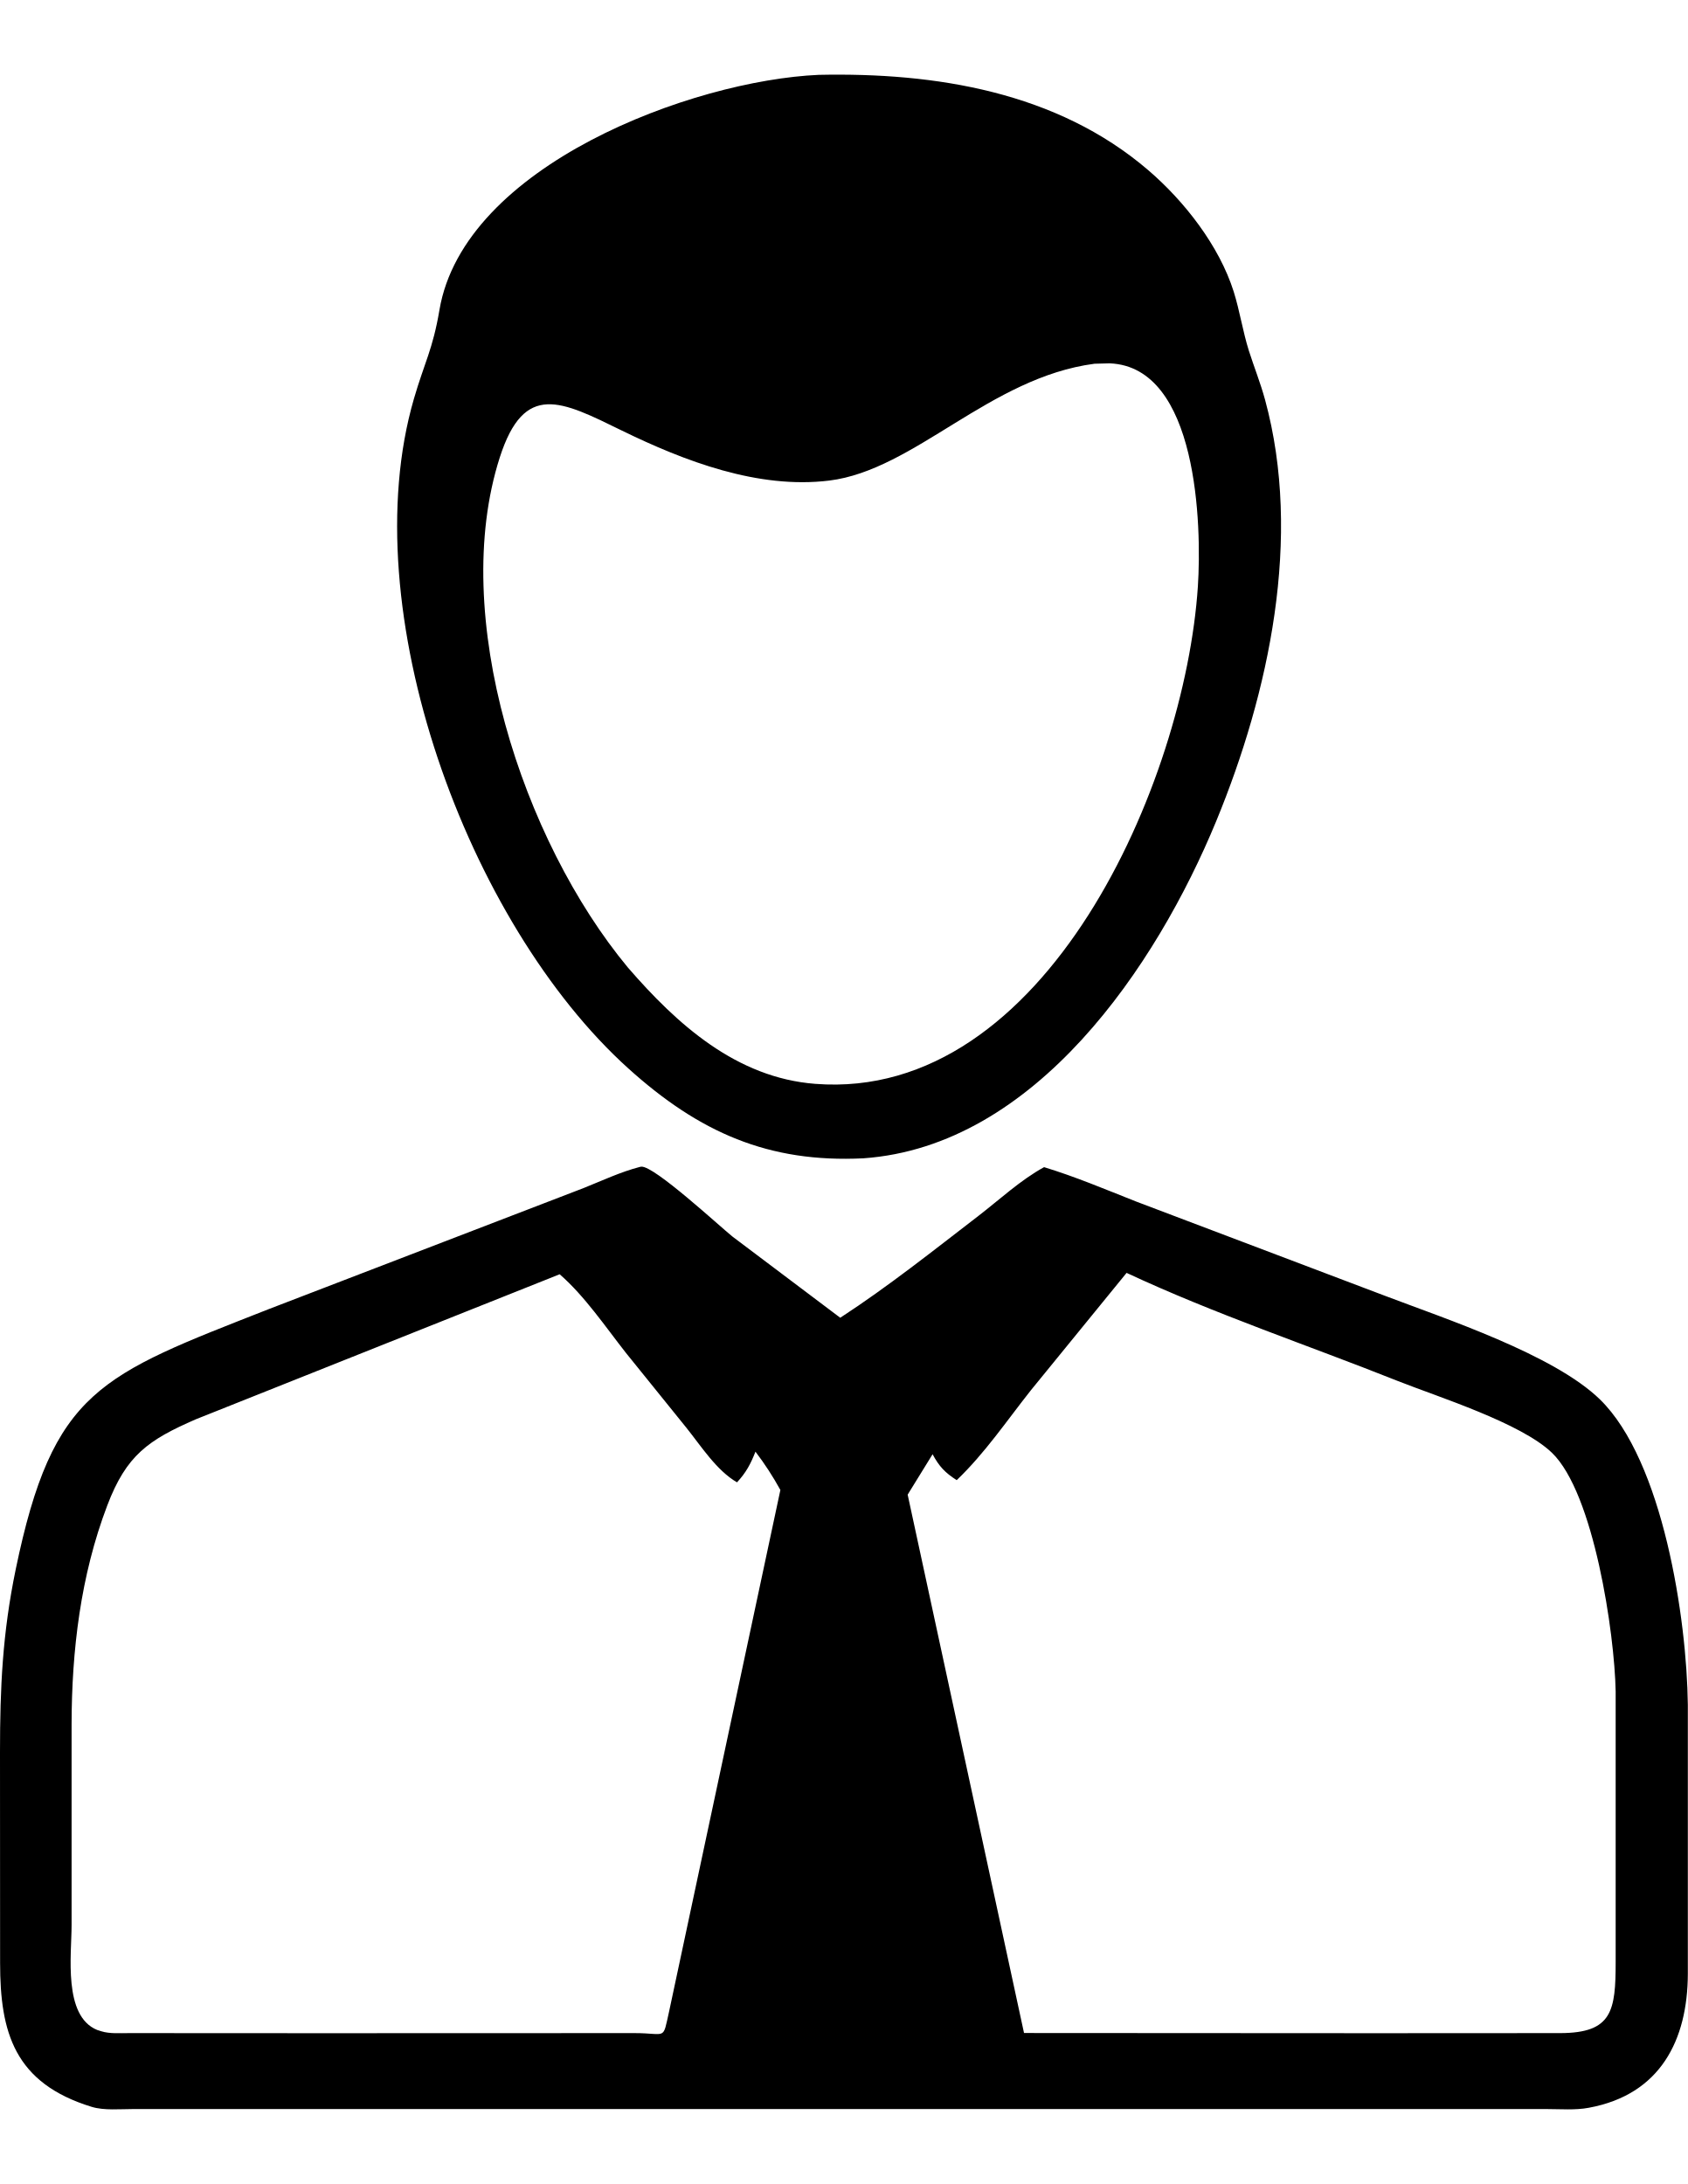
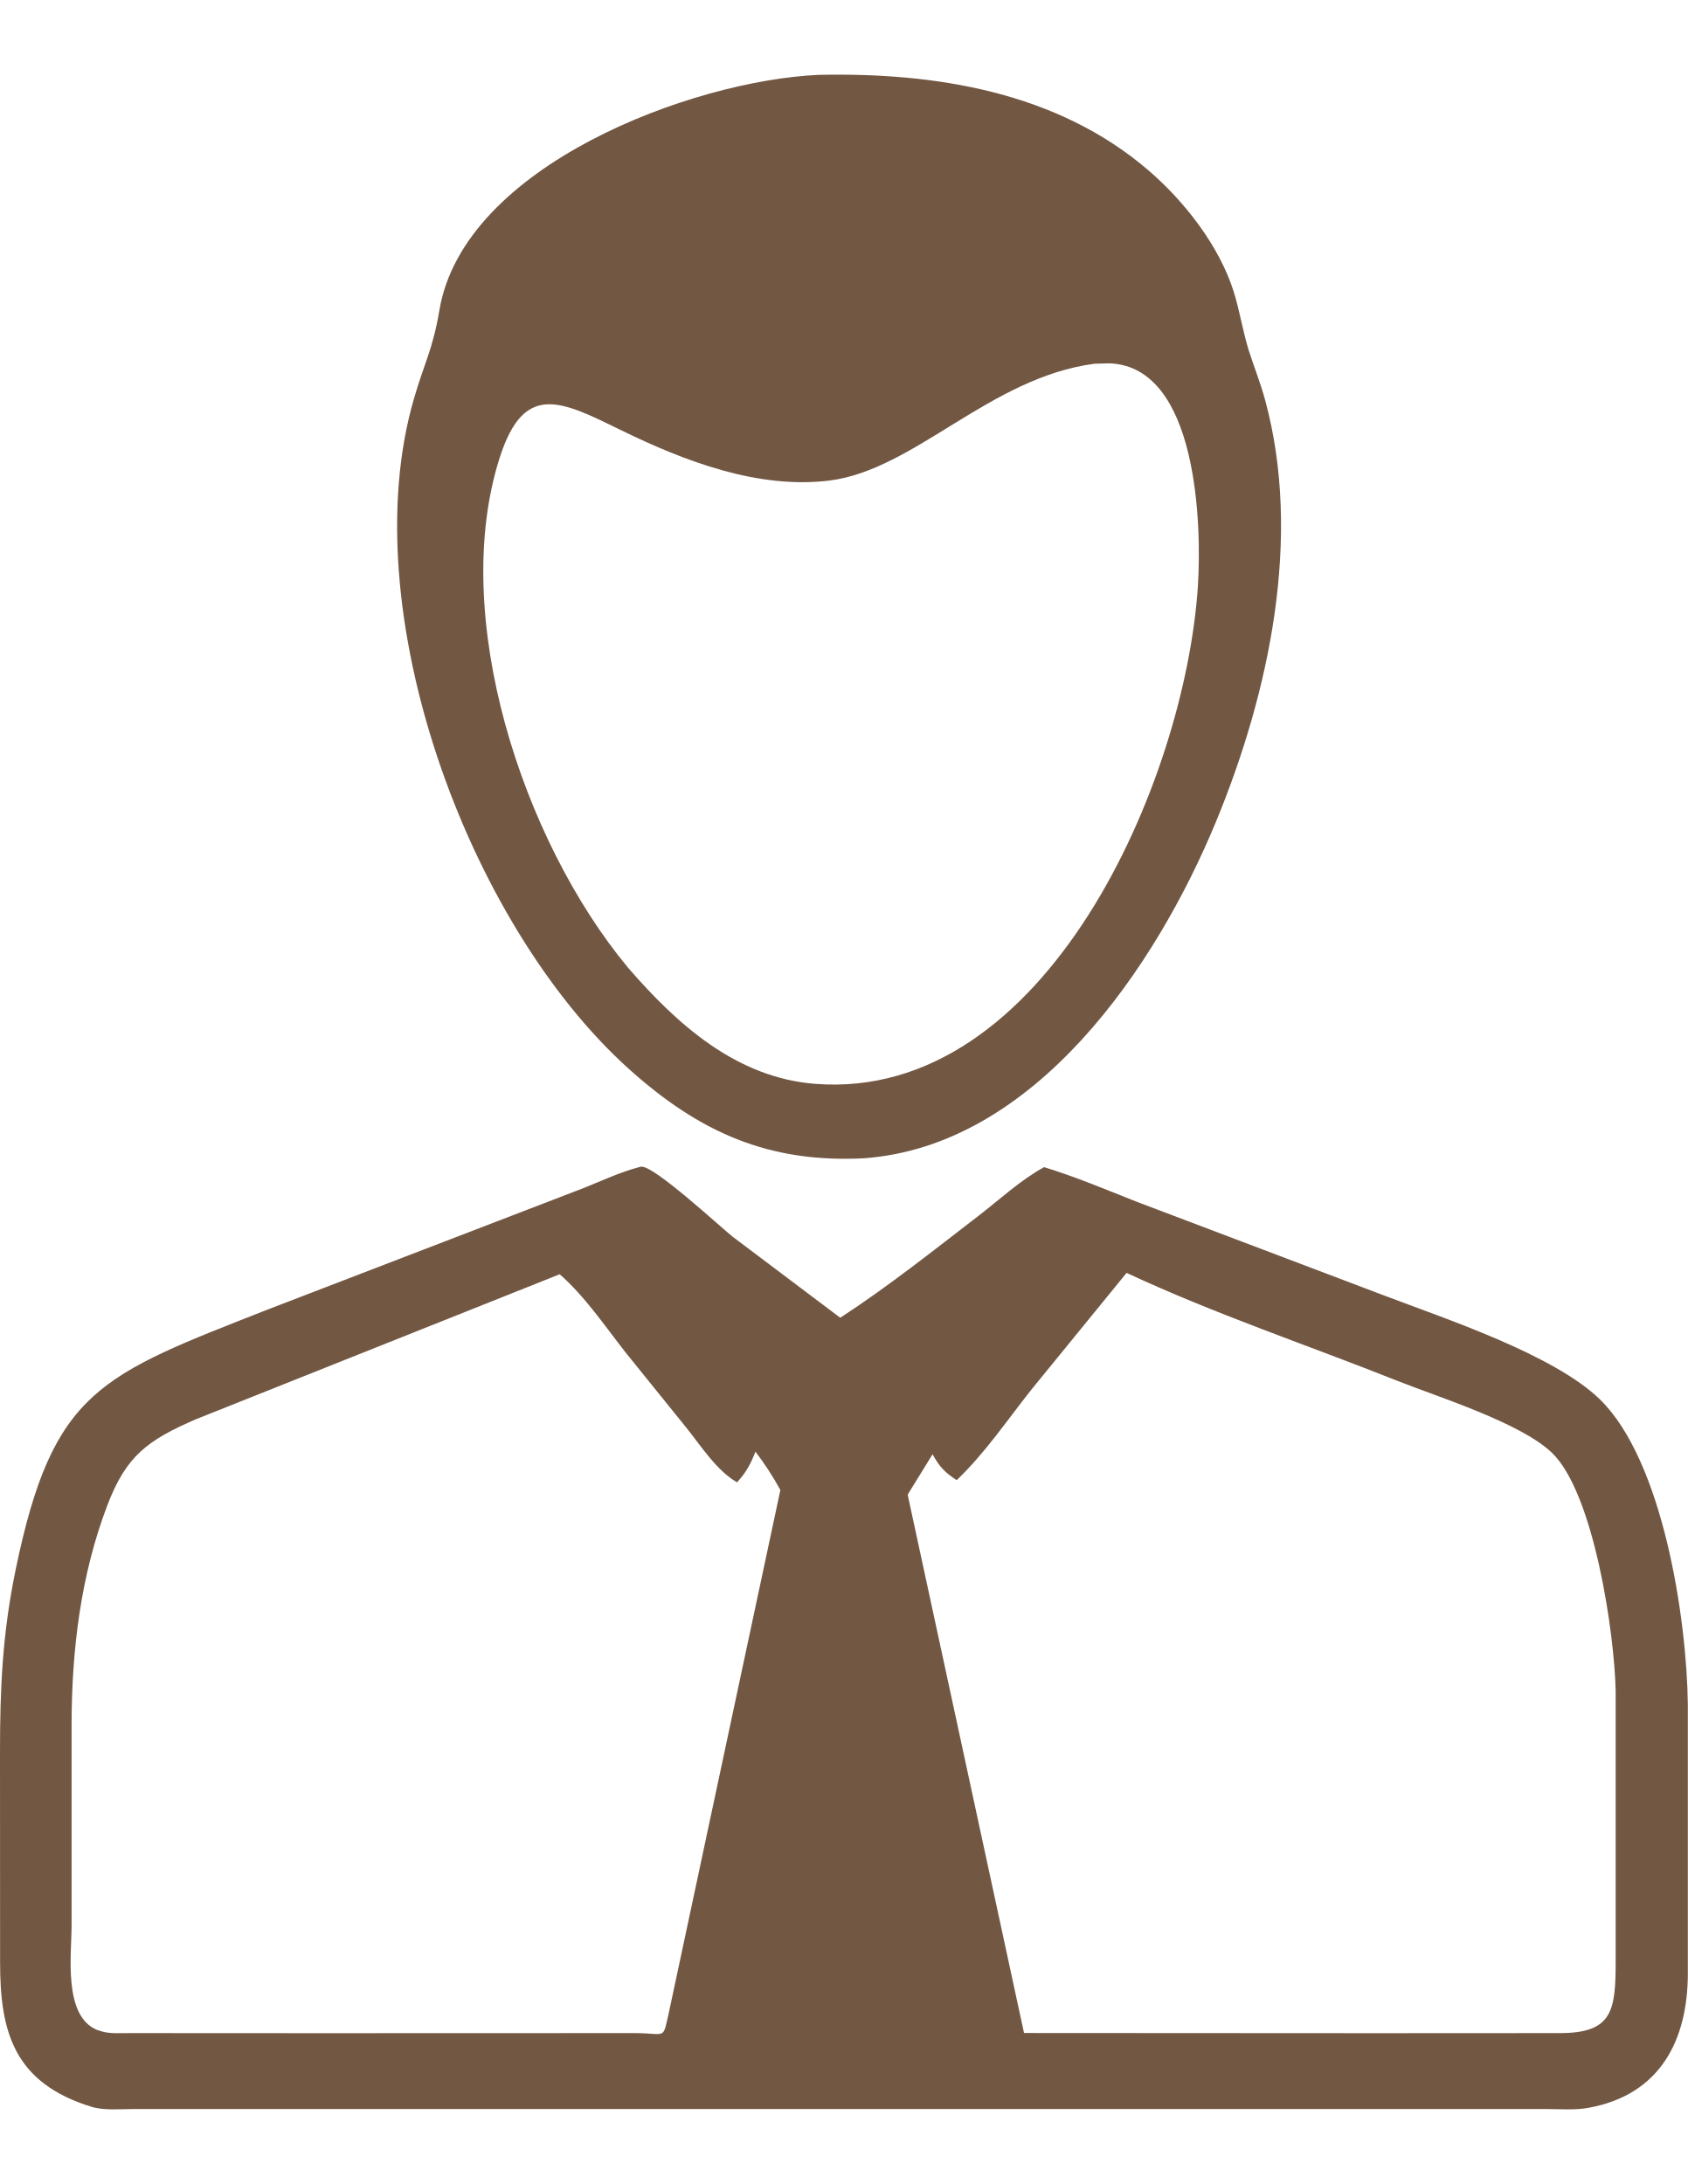
<svg xmlns="http://www.w3.org/2000/svg" width="17" height="22" viewBox="0 0 17 22" fill="none">
-   <path d="M12.065 21.245L1.34 21.245C1.21 21.245 1.049 21.261 0.924 21.223C0.144 20.984 0.001 20.472 0.001 19.774L0 17.649C0 16.998 0.025 16.454 0.158 15.81C0.534 13.996 1.007 13.856 2.707 13.187L5.877 11.968C6.065 11.893 6.25 11.805 6.447 11.754L6.46 11.752C6.592 11.745 7.243 12.348 7.377 12.456L8.463 13.274C8.944 12.961 9.401 12.597 9.856 12.247C10.07 12.082 10.28 11.886 10.516 11.757C10.831 11.853 11.131 11.98 11.437 12.101L13.947 13.052C14.55 13.282 15.649 13.643 16.115 14.097C16.75 14.717 16.99 16.306 17 17.172L17 19.886C16.997 20.547 16.726 21.099 16.003 21.232C15.867 21.258 15.714 21.245 15.575 21.245L12.065 21.245ZM11.347 12.822L10.385 14.002C10.14 14.311 9.922 14.636 9.636 14.91C9.519 14.835 9.459 14.772 9.393 14.649L9.142 15.056L10.314 20.479L13.85 20.481L15.718 20.48C16.239 20.478 16.273 20.255 16.273 19.761L16.273 17.038C16.262 16.451 16.053 15.039 15.631 14.634C15.318 14.333 14.485 14.072 14.081 13.912C13.172 13.55 12.233 13.236 11.347 12.822ZM5.637 12.836L1.972 14.297C1.495 14.505 1.273 14.657 1.08 15.166C0.812 15.871 0.722 16.624 0.721 17.372L0.721 19.395C0.721 19.688 0.634 20.307 0.978 20.448L1.022 20.462C1.105 20.488 1.213 20.48 1.3 20.48L3.238 20.481L6.392 20.48C6.717 20.48 6.672 20.56 6.739 20.263L7.86 15.009C7.784 14.871 7.704 14.748 7.609 14.623C7.561 14.746 7.514 14.835 7.423 14.932C7.216 14.811 7.063 14.569 6.914 14.383L6.306 13.63C6.099 13.367 5.89 13.056 5.637 12.836Z" fill="black" />
-   <path d="M8.696 11.668C7.742 11.715 7.045 11.409 6.329 10.763C4.707 9.3 3.551 6.141 4.169 4.017C4.275 3.652 4.359 3.52 4.426 3.123C4.672 1.666 6.974 0.81 8.246 0.754C9.419 0.729 10.644 0.924 11.565 1.714C11.93 2.027 12.28 2.476 12.426 2.938C12.487 3.133 12.517 3.336 12.578 3.531C12.631 3.697 12.696 3.859 12.742 4.028C13.119 5.413 12.783 6.977 12.25 8.271C11.647 9.733 10.428 11.546 8.696 11.668ZM11.024 3.664C9.969 3.802 9.211 4.735 8.352 4.841C7.636 4.929 6.894 4.645 6.265 4.338C5.654 4.039 5.281 3.84 5.034 4.607C4.522 6.201 5.26 8.463 6.324 9.746C6.82 10.319 7.417 10.857 8.212 10.918C10.536 11.098 11.935 7.876 12.065 5.908C12.105 5.294 12.065 3.696 11.177 3.66L11.024 3.664Z" fill="black" />
+   <path d="M12.065 21.245L1.34 21.245C1.21 21.245 1.049 21.261 0.924 21.223C0.144 20.984 0.001 20.472 0.001 19.774L0 17.649C0 16.998 0.025 16.454 0.158 15.81C0.534 13.996 1.007 13.856 2.707 13.187L5.877 11.968C6.065 11.893 6.25 11.805 6.447 11.754L6.46 11.752C6.592 11.745 7.243 12.348 7.377 12.456L8.463 13.274C8.944 12.961 9.401 12.597 9.856 12.247C10.07 12.082 10.28 11.886 10.516 11.757C10.831 11.853 11.131 11.98 11.437 12.101L13.947 13.052C14.55 13.282 15.649 13.643 16.115 14.097C16.75 14.717 16.99 16.306 17 17.172L17 19.886C16.997 20.547 16.726 21.099 16.003 21.232C15.867 21.258 15.714 21.245 15.575 21.245L12.065 21.245ZM11.347 12.822L10.385 14.002C10.14 14.311 9.922 14.636 9.636 14.91C9.519 14.835 9.459 14.772 9.393 14.649L9.142 15.056L10.314 20.479L13.85 20.481L15.718 20.48C16.239 20.478 16.273 20.255 16.273 19.761L16.273 17.038C16.262 16.451 16.053 15.039 15.631 14.634C15.318 14.333 14.485 14.072 14.081 13.912C13.172 13.55 12.233 13.236 11.347 12.822ZM5.637 12.836L1.972 14.297C1.495 14.505 1.273 14.657 1.08 15.166C0.812 15.871 0.722 16.624 0.721 17.372L0.721 19.395C0.721 19.688 0.634 20.307 0.978 20.448L1.022 20.462C1.105 20.488 1.213 20.48 1.3 20.48L3.238 20.481L6.392 20.48C6.717 20.48 6.672 20.56 6.739 20.263L7.86 15.009C7.784 14.871 7.704 14.748 7.609 14.623C7.561 14.746 7.514 14.835 7.423 14.932C7.216 14.811 7.063 14.569 6.914 14.383L6.306 13.63C6.099 13.367 5.89 13.056 5.637 12.836Z" fill="#725743" />
+   <path d="M8.696 11.668C7.742 11.715 7.045 11.409 6.329 10.763C4.707 9.3 3.551 6.141 4.169 4.017C4.275 3.652 4.359 3.52 4.426 3.123C4.672 1.666 6.974 0.81 8.246 0.754C9.419 0.729 10.644 0.924 11.565 1.714C11.93 2.027 12.28 2.476 12.426 2.938C12.487 3.133 12.517 3.336 12.578 3.531C12.631 3.697 12.696 3.859 12.742 4.028C13.119 5.413 12.783 6.977 12.25 8.271C11.647 9.733 10.428 11.546 8.696 11.668ZM11.024 3.664C9.969 3.802 9.211 4.735 8.352 4.841C7.636 4.929 6.894 4.645 6.265 4.338C5.654 4.039 5.281 3.84 5.034 4.607C4.522 6.201 5.26 8.463 6.324 9.746C6.82 10.319 7.417 10.857 8.212 10.918C10.536 11.098 11.935 7.876 12.065 5.908C12.105 5.294 12.065 3.696 11.177 3.66L11.024 3.664Z" fill="#725743" />
</svg>
